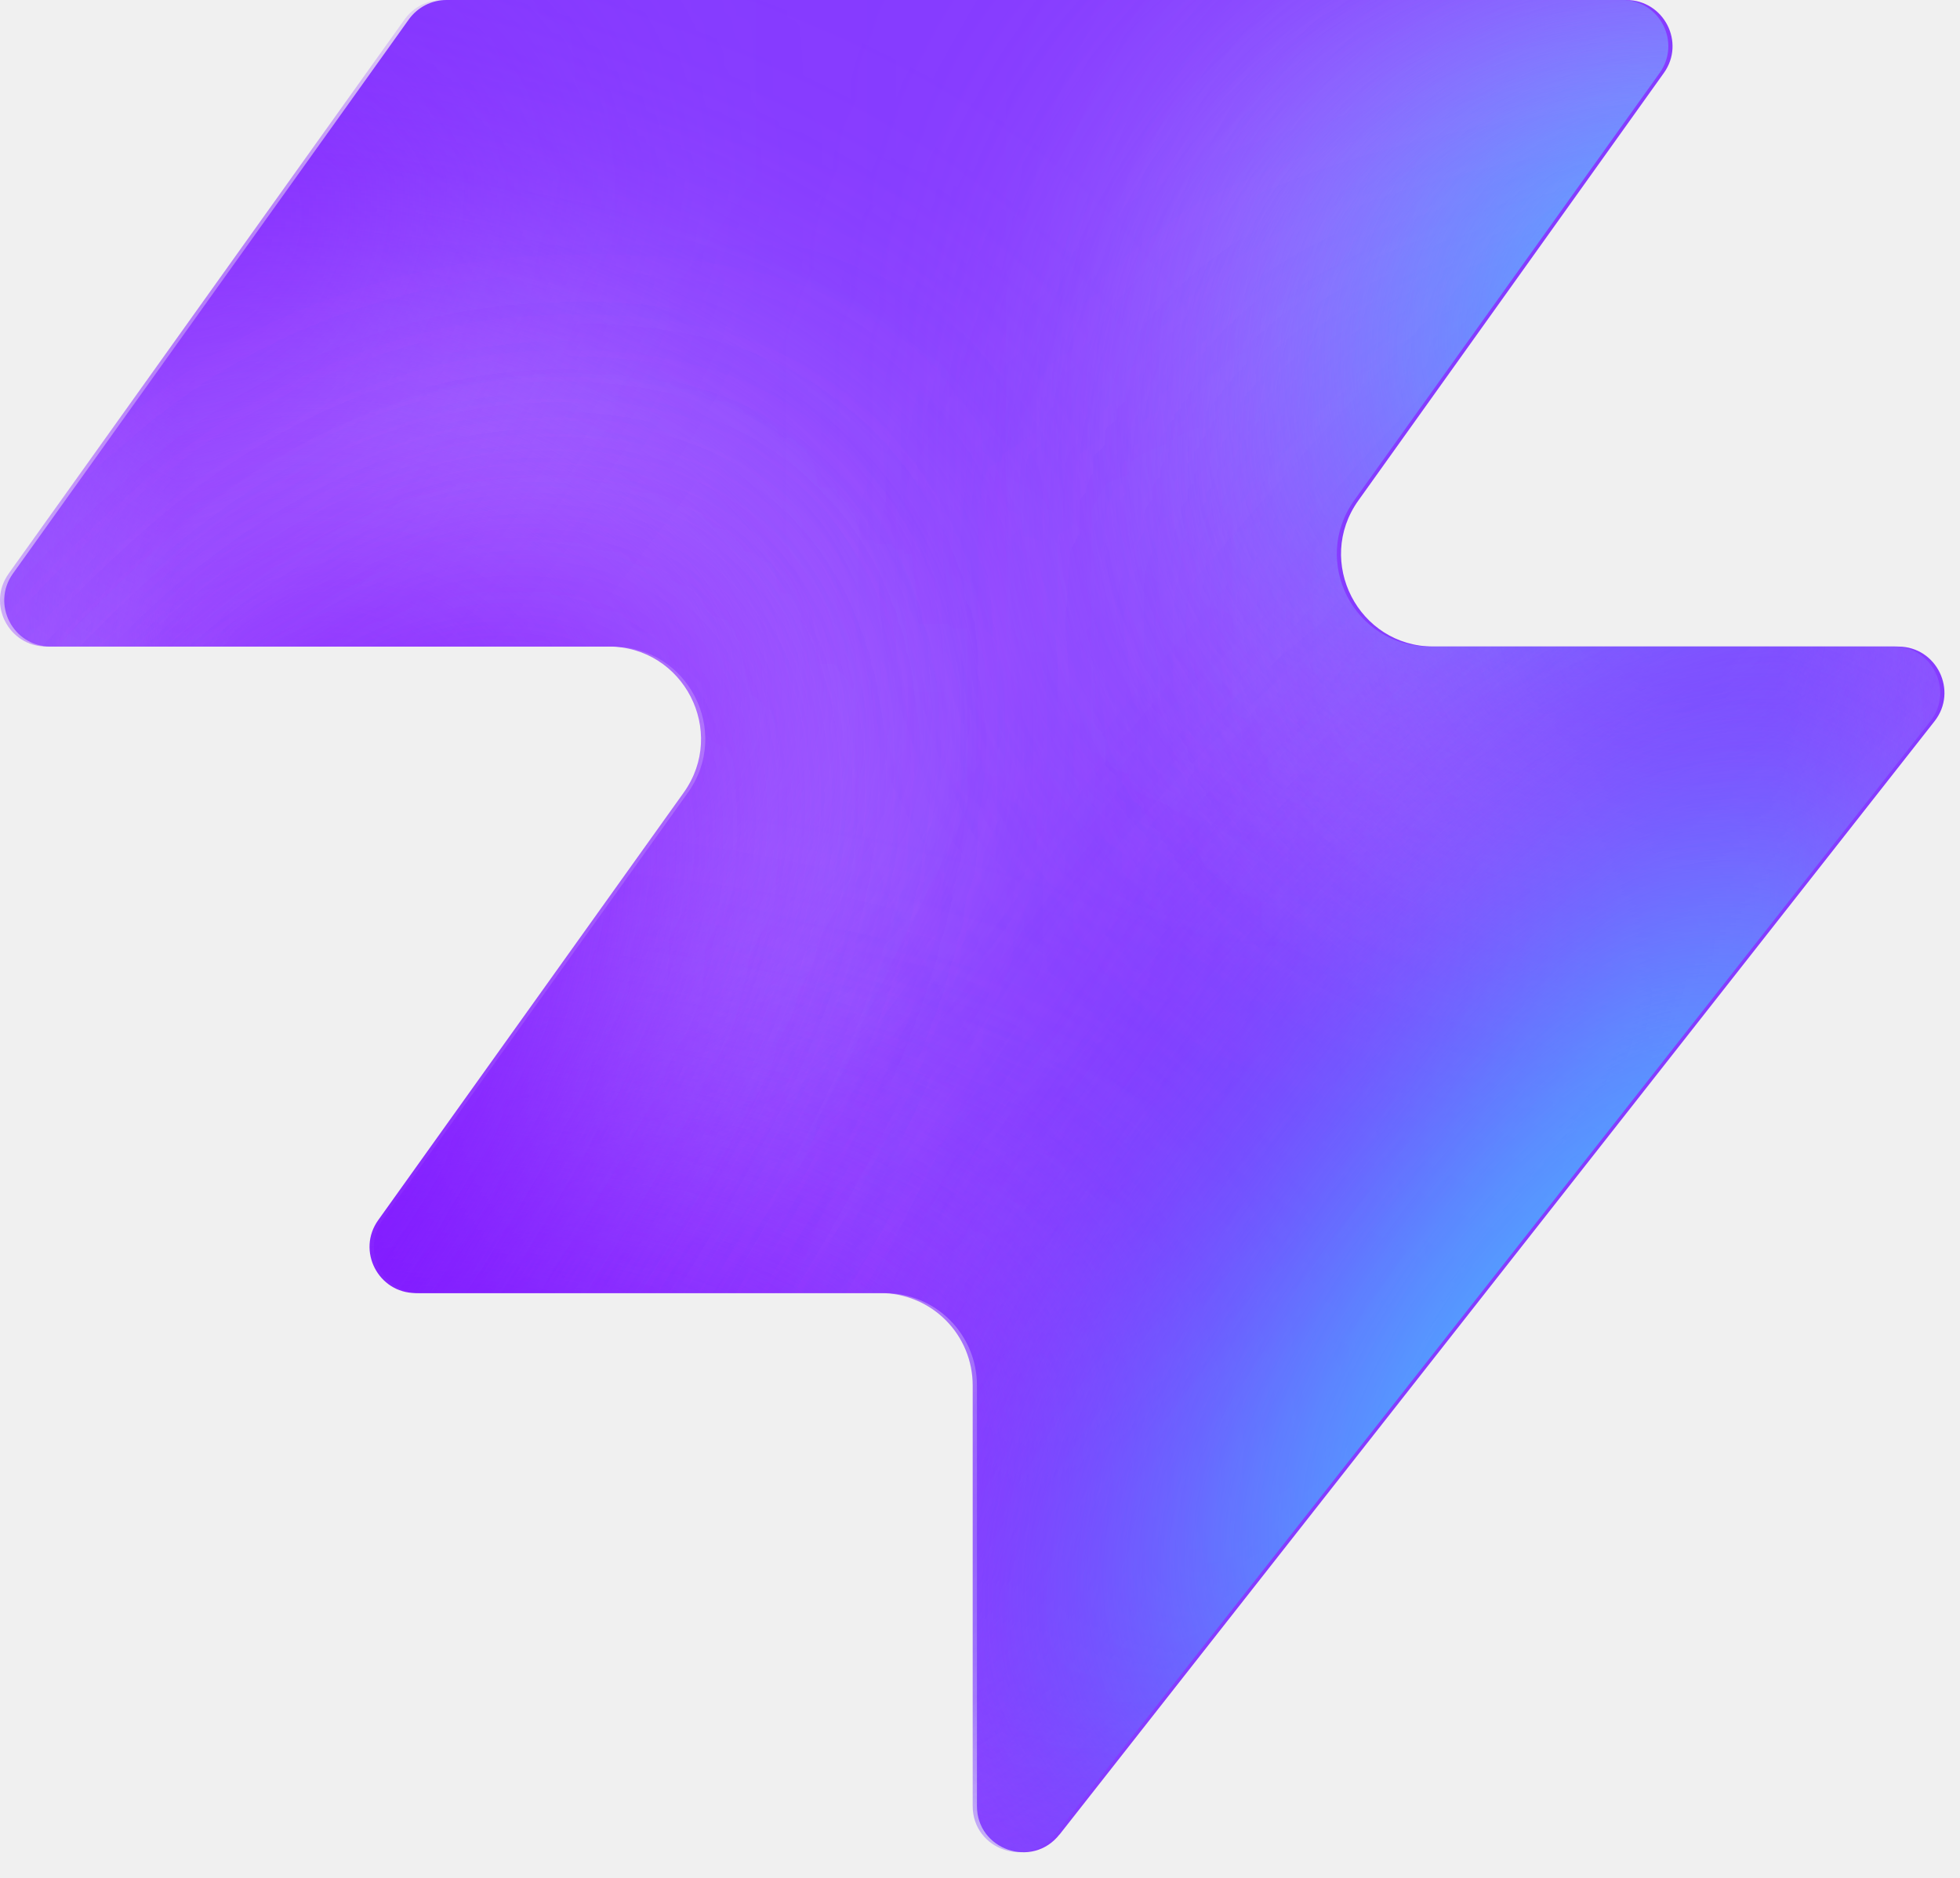
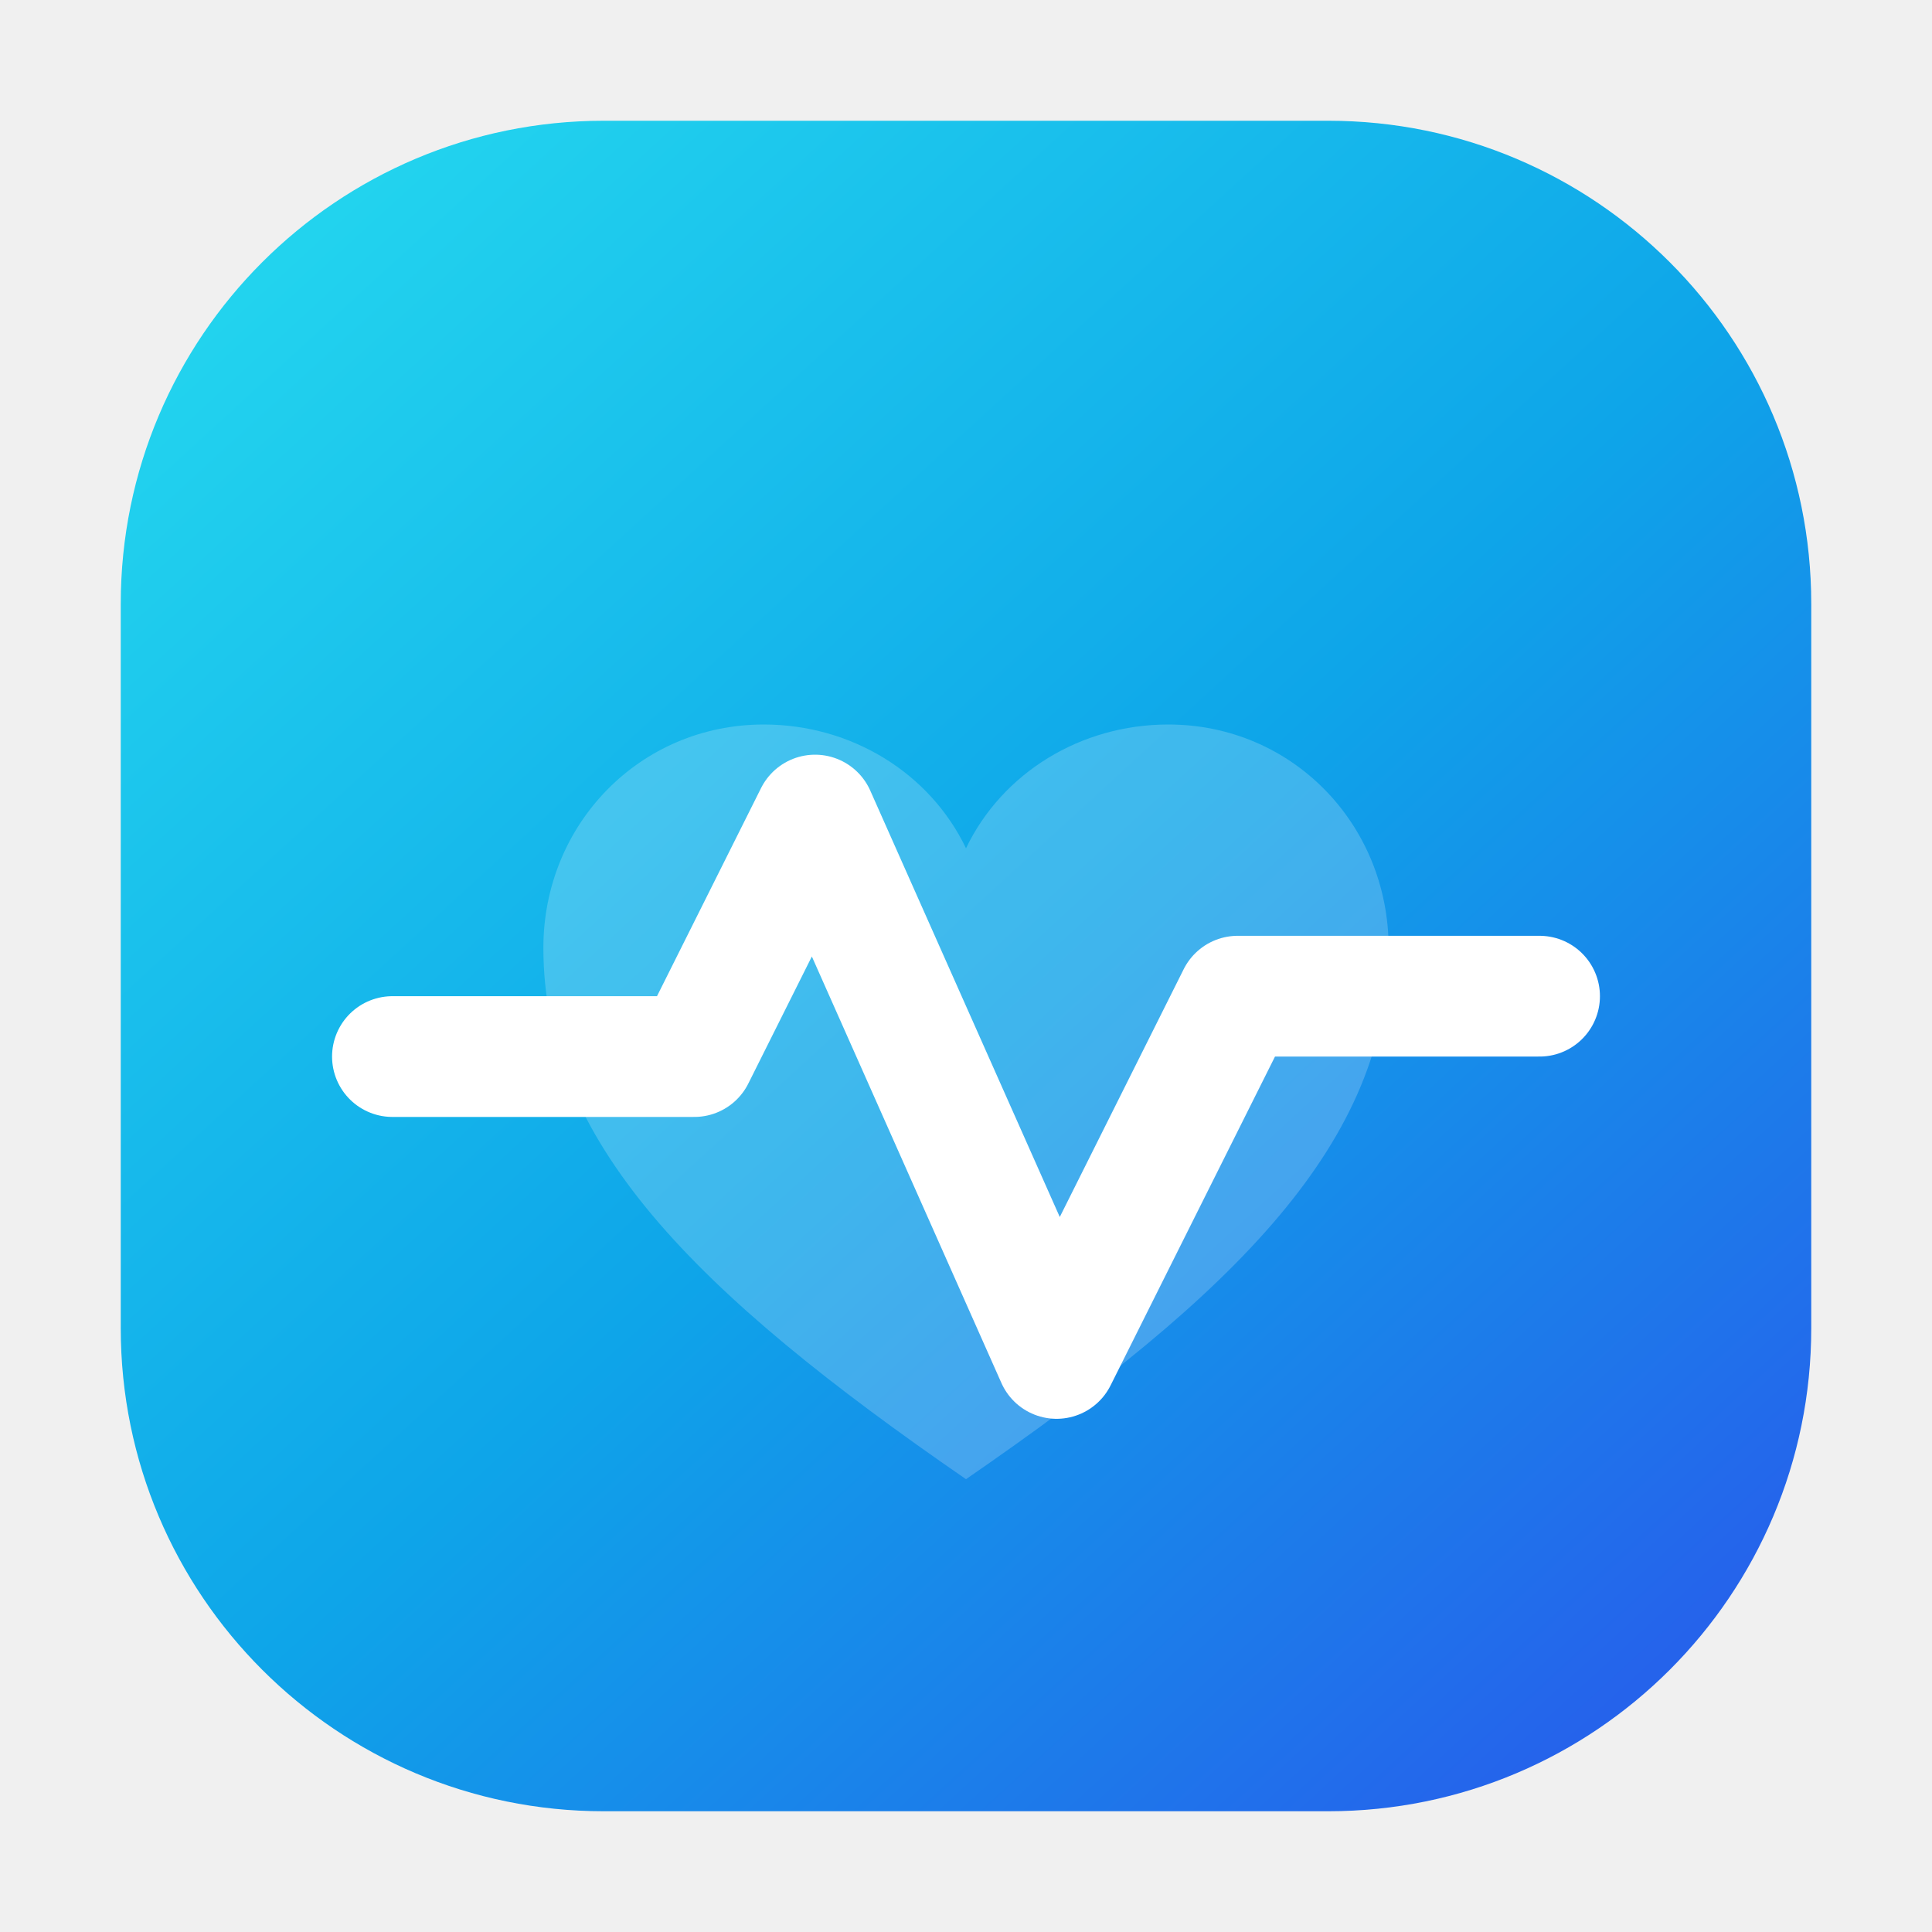
- <svg xmlns="http://www.w3.org/2000/svg" width="48" height="46" fill="none" viewBox="0 0 48 46">
-   <path fill="#863bff" d="M25.946 44.938c-.664.845-2.021.375-2.021-.698V33.937a2.26 2.26 0 0 0-2.262-2.262H10.287c-.92 0-1.456-1.04-.92-1.788l7.48-10.471c1.07-1.497 0-3.578-1.842-3.578H1.237c-.92 0-1.456-1.04-.92-1.788L10.013.474c.214-.297.556-.474.92-.474h28.894c.92 0 1.456 1.04.92 1.788l-7.48 10.471c-1.07 1.498 0 3.579 1.842 3.579h11.377c.943 0 1.473 1.088.89 1.83L25.947 44.94z" style="fill:#863bff;fill:color(display-p3 .525 .23 1);fill-opacity:1" />
-   <mask id="a" width="48" height="46" x="0" y="0" maskUnits="userSpaceOnUse" style="mask-type:alpha">
-     <path fill="#000" d="M25.842 44.938c-.664.844-2.021.375-2.021-.698V33.937a2.26 2.26 0 0 0-2.262-2.262H10.183c-.92 0-1.456-1.04-.92-1.788l7.48-10.471c1.07-1.498 0-3.579-1.842-3.579H1.133c-.92 0-1.456-1.04-.92-1.787L9.91.473c.214-.297.556-.474.92-.474h28.894c.92 0 1.456 1.04.92 1.788l-7.48 10.471c-1.07 1.498 0 3.578 1.842 3.578h11.377c.943 0 1.473 1.088.89 1.832L25.843 44.94z" style="fill:#000;fill-opacity:1" />
-   </mask>
-   <g mask="url(#a)">
-     <g filter="url(#b)">
-       <ellipse cx="5.508" cy="14.704" fill="#ede6ff" rx="5.508" ry="14.704" style="fill:#ede6ff;fill:color(display-p3 .927 .903 1);fill-opacity:1" transform="matrix(.00324 1 1 -.00324 -4.47 31.516)" />
-     </g>
-     <g filter="url(#c)">
-       <ellipse cx="10.399" cy="29.851" fill="#ede6ff" rx="10.399" ry="29.851" style="fill:#ede6ff;fill:color(display-p3 .927 .903 1);fill-opacity:1" transform="matrix(.00324 1 1 -.00324 -39.328 7.883)" />
-     </g>
-     <g filter="url(#d)">
-       <ellipse cx="5.508" cy="30.487" fill="#7e14ff" rx="5.508" ry="30.487" style="fill:#7e14ff;fill:color(display-p3 .492 .077 1);fill-opacity:1" transform="rotate(89.814 -25.913 -14.639)scale(1 -1)" />
-     </g>
-     <g filter="url(#e)">
-       <ellipse cx="5.508" cy="30.599" fill="#7e14ff" rx="5.508" ry="30.599" style="fill:#7e14ff;fill:color(display-p3 .492 .077 1);fill-opacity:1" transform="rotate(89.814 -32.644 -3.334)scale(1 -1)" />
-     </g>
-     <g filter="url(#f)">
-       <ellipse cx="5.508" cy="30.599" fill="#7e14ff" rx="5.508" ry="30.599" style="fill:#7e14ff;fill:color(display-p3 .492 .077 1);fill-opacity:1" transform="matrix(.00324 1 1 -.00324 -34.34 30.47)" />
-     </g>
-     <g filter="url(#g)">
-       <ellipse cx="14.072" cy="22.078" fill="#ede6ff" rx="14.072" ry="22.078" style="fill:#ede6ff;fill:color(display-p3 .927 .903 1);fill-opacity:1" transform="rotate(93.35 24.506 48.493)scale(-1 1)" />
-     </g>
-     <g filter="url(#h)">
-       <ellipse cx="3.47" cy="21.501" fill="#7e14ff" rx="3.47" ry="21.501" style="fill:#7e14ff;fill:color(display-p3 .492 .077 1);fill-opacity:1" transform="rotate(89.009 28.708 47.59)scale(-1 1)" />
-     </g>
-     <g filter="url(#i)">
-       <ellipse cx="3.47" cy="21.501" fill="#7e14ff" rx="3.47" ry="21.501" style="fill:#7e14ff;fill:color(display-p3 .492 .077 1);fill-opacity:1" transform="rotate(89.009 28.708 47.59)scale(-1 1)" />
-     </g>
-     <g filter="url(#j)">
-       <ellipse cx=".387" cy="8.972" fill="#7e14ff" rx="4.407" ry="29.108" style="fill:#7e14ff;fill:color(display-p3 .492 .077 1);fill-opacity:1" transform="rotate(39.51 .387 8.972)" />
-     </g>
-     <g filter="url(#k)">
-       <ellipse cx="47.523" cy="-6.092" fill="#7e14ff" rx="4.407" ry="29.108" style="fill:#7e14ff;fill:color(display-p3 .492 .077 1);fill-opacity:1" transform="rotate(37.892 47.523 -6.092)" />
-     </g>
-     <g filter="url(#l)">
-       <ellipse cx="41.412" cy="6.333" fill="#47bfff" rx="5.971" ry="9.665" style="fill:#47bfff;fill:color(display-p3 .28 .748 1);fill-opacity:1" transform="rotate(37.892 41.412 6.333)" />
-     </g>
-     <g filter="url(#m)">
-       <ellipse cx="-1.879" cy="38.332" fill="#7e14ff" rx="4.407" ry="29.108" style="fill:#7e14ff;fill:color(display-p3 .492 .077 1);fill-opacity:1" transform="rotate(37.892 -1.88 38.332)" />
-     </g>
-     <g filter="url(#n)">
-       <ellipse cx="-1.879" cy="38.332" fill="#7e14ff" rx="4.407" ry="29.108" style="fill:#7e14ff;fill:color(display-p3 .492 .077 1);fill-opacity:1" transform="rotate(37.892 -1.88 38.332)" />
-     </g>
-     <g filter="url(#o)">
-       <ellipse cx="35.651" cy="29.907" fill="#7e14ff" rx="4.407" ry="29.108" style="fill:#7e14ff;fill:color(display-p3 .492 .077 1);fill-opacity:1" transform="rotate(37.892 35.651 29.907)" />
-     </g>
-     <g filter="url(#p)">
-       <ellipse cx="38.418" cy="32.4" fill="#47bfff" rx="5.971" ry="15.297" style="fill:#47bfff;fill:color(display-p3 .28 .748 1);fill-opacity:1" transform="rotate(37.892 38.418 32.4)" />
-     </g>
-   </g>
+ <svg xmlns="http://www.w3.org/2000/svg" viewBox="0 0 64 64" fill="none">
  <defs>
-     <filter id="b" width="60.045" height="41.654" x="-19.77" y="16.149" color-interpolation-filters="sRGB" filterUnits="userSpaceOnUse">
-       <feFlood flood-opacity="0" result="BackgroundImageFix" />
-       <feBlend in="SourceGraphic" in2="BackgroundImageFix" result="shape" />
-       <feGaussianBlur result="effect1_foregroundBlur_2002_17158" stdDeviation="7.659" />
-     </filter>
-     <filter id="c" width="90.34" height="51.437" x="-54.613" y="-7.533" color-interpolation-filters="sRGB" filterUnits="userSpaceOnUse">
-       <feFlood flood-opacity="0" result="BackgroundImageFix" />
-       <feBlend in="SourceGraphic" in2="BackgroundImageFix" result="shape" />
-       <feGaussianBlur result="effect1_foregroundBlur_2002_17158" stdDeviation="7.659" />
-     </filter>
-     <filter id="d" width="79.355" height="29.4" x="-49.64" y="2.03" color-interpolation-filters="sRGB" filterUnits="userSpaceOnUse">
-       <feFlood flood-opacity="0" result="BackgroundImageFix" />
-       <feBlend in="SourceGraphic" in2="BackgroundImageFix" result="shape" />
-       <feGaussianBlur result="effect1_foregroundBlur_2002_17158" stdDeviation="4.596" />
-     </filter>
-     <filter id="e" width="79.579" height="29.4" x="-45.045" y="20.029" color-interpolation-filters="sRGB" filterUnits="userSpaceOnUse">
-       <feFlood flood-opacity="0" result="BackgroundImageFix" />
-       <feBlend in="SourceGraphic" in2="BackgroundImageFix" result="shape" />
-       <feGaussianBlur result="effect1_foregroundBlur_2002_17158" stdDeviation="4.596" />
-     </filter>
-     <filter id="f" width="79.579" height="29.4" x="-43.513" y="21.178" color-interpolation-filters="sRGB" filterUnits="userSpaceOnUse">
-       <feFlood flood-opacity="0" result="BackgroundImageFix" />
-       <feBlend in="SourceGraphic" in2="BackgroundImageFix" result="shape" />
-       <feGaussianBlur result="effect1_foregroundBlur_2002_17158" stdDeviation="4.596" />
-     </filter>
-     <filter id="g" width="74.749" height="58.852" x="15.756" y="-17.901" color-interpolation-filters="sRGB" filterUnits="userSpaceOnUse">
-       <feFlood flood-opacity="0" result="BackgroundImageFix" />
-       <feBlend in="SourceGraphic" in2="BackgroundImageFix" result="shape" />
-       <feGaussianBlur result="effect1_foregroundBlur_2002_17158" stdDeviation="7.659" />
-     </filter>
-     <filter id="h" width="61.377" height="25.362" x="23.548" y="2.284" color-interpolation-filters="sRGB" filterUnits="userSpaceOnUse">
-       <feFlood flood-opacity="0" result="BackgroundImageFix" />
-       <feBlend in="SourceGraphic" in2="BackgroundImageFix" result="shape" />
-       <feGaussianBlur result="effect1_foregroundBlur_2002_17158" stdDeviation="4.596" />
-     </filter>
-     <filter id="i" width="61.377" height="25.362" x="23.548" y="2.284" color-interpolation-filters="sRGB" filterUnits="userSpaceOnUse">
-       <feFlood flood-opacity="0" result="BackgroundImageFix" />
-       <feBlend in="SourceGraphic" in2="BackgroundImageFix" result="shape" />
-       <feGaussianBlur result="effect1_foregroundBlur_2002_17158" stdDeviation="4.596" />
-     </filter>
-     <filter id="j" width="56.045" height="63.649" x="-27.636" y="-22.853" color-interpolation-filters="sRGB" filterUnits="userSpaceOnUse">
-       <feFlood flood-opacity="0" result="BackgroundImageFix" />
-       <feBlend in="SourceGraphic" in2="BackgroundImageFix" result="shape" />
-       <feGaussianBlur result="effect1_foregroundBlur_2002_17158" stdDeviation="4.596" />
-     </filter>
-     <filter id="k" width="54.814" height="64.646" x="20.116" y="-38.415" color-interpolation-filters="sRGB" filterUnits="userSpaceOnUse">
-       <feFlood flood-opacity="0" result="BackgroundImageFix" />
-       <feBlend in="SourceGraphic" in2="BackgroundImageFix" result="shape" />
-       <feGaussianBlur result="effect1_foregroundBlur_2002_17158" stdDeviation="4.596" />
-     </filter>
-     <filter id="l" width="33.541" height="35.313" x="24.641" y="-11.323" color-interpolation-filters="sRGB" filterUnits="userSpaceOnUse">
-       <feFlood flood-opacity="0" result="BackgroundImageFix" />
-       <feBlend in="SourceGraphic" in2="BackgroundImageFix" result="shape" />
-       <feGaussianBlur result="effect1_foregroundBlur_2002_17158" stdDeviation="4.596" />
-     </filter>
-     <filter id="m" width="54.814" height="64.646" x="-29.286" y="6.009" color-interpolation-filters="sRGB" filterUnits="userSpaceOnUse">
-       <feFlood flood-opacity="0" result="BackgroundImageFix" />
-       <feBlend in="SourceGraphic" in2="BackgroundImageFix" result="shape" />
-       <feGaussianBlur result="effect1_foregroundBlur_2002_17158" stdDeviation="4.596" />
-     </filter>
-     <filter id="n" width="54.814" height="64.646" x="-29.286" y="6.009" color-interpolation-filters="sRGB" filterUnits="userSpaceOnUse">
-       <feFlood flood-opacity="0" result="BackgroundImageFix" />
-       <feBlend in="SourceGraphic" in2="BackgroundImageFix" result="shape" />
-       <feGaussianBlur result="effect1_foregroundBlur_2002_17158" stdDeviation="4.596" />
-     </filter>
-     <filter id="o" width="54.814" height="64.646" x="8.244" y="-2.416" color-interpolation-filters="sRGB" filterUnits="userSpaceOnUse">
-       <feFlood flood-opacity="0" result="BackgroundImageFix" />
-       <feBlend in="SourceGraphic" in2="BackgroundImageFix" result="shape" />
-       <feGaussianBlur result="effect1_foregroundBlur_2002_17158" stdDeviation="4.596" />
-     </filter>
-     <filter id="p" width="39.409" height="43.623" x="18.713" y="10.588" color-interpolation-filters="sRGB" filterUnits="userSpaceOnUse">
-       <feFlood flood-opacity="0" result="BackgroundImageFix" />
-       <feBlend in="SourceGraphic" in2="BackgroundImageFix" result="shape" />
-       <feGaussianBlur result="effect1_foregroundBlur_2002_17158" stdDeviation="4.596" />
-     </filter>
+     <linearGradient id="bg" x1="10" y1="8" x2="54" y2="56" gradientUnits="userSpaceOnUse">
+       <stop stop-color="#22D3EE" />
+       <stop offset="0.52" stop-color="#0EA5E9" />
+       <stop offset="1" stop-color="#2563EB" />
+     </linearGradient>
  </defs>
+   <rect x="4" y="4" width="56" height="56" rx="16" fill="url(#bg)" />
+   <path d="M13 35h10l4-8 8 18 6-12h10" stroke="#FFFFFF" stroke-width="4" stroke-linecap="round" stroke-linejoin="round" />
+   <path d="M32 49C23 42.8 18 37.8 18 31.4C18 27.3 21.2 24 25.3 24C28.2 24 30.8 25.6 32 28.1C33.2 25.6 35.8 24 38.7 24C42.8 24 46 27.3 46 31.4C46 37.8 41 42.8 32 49Z" fill="#FFFFFF" fill-opacity="0.2" />
</svg>
